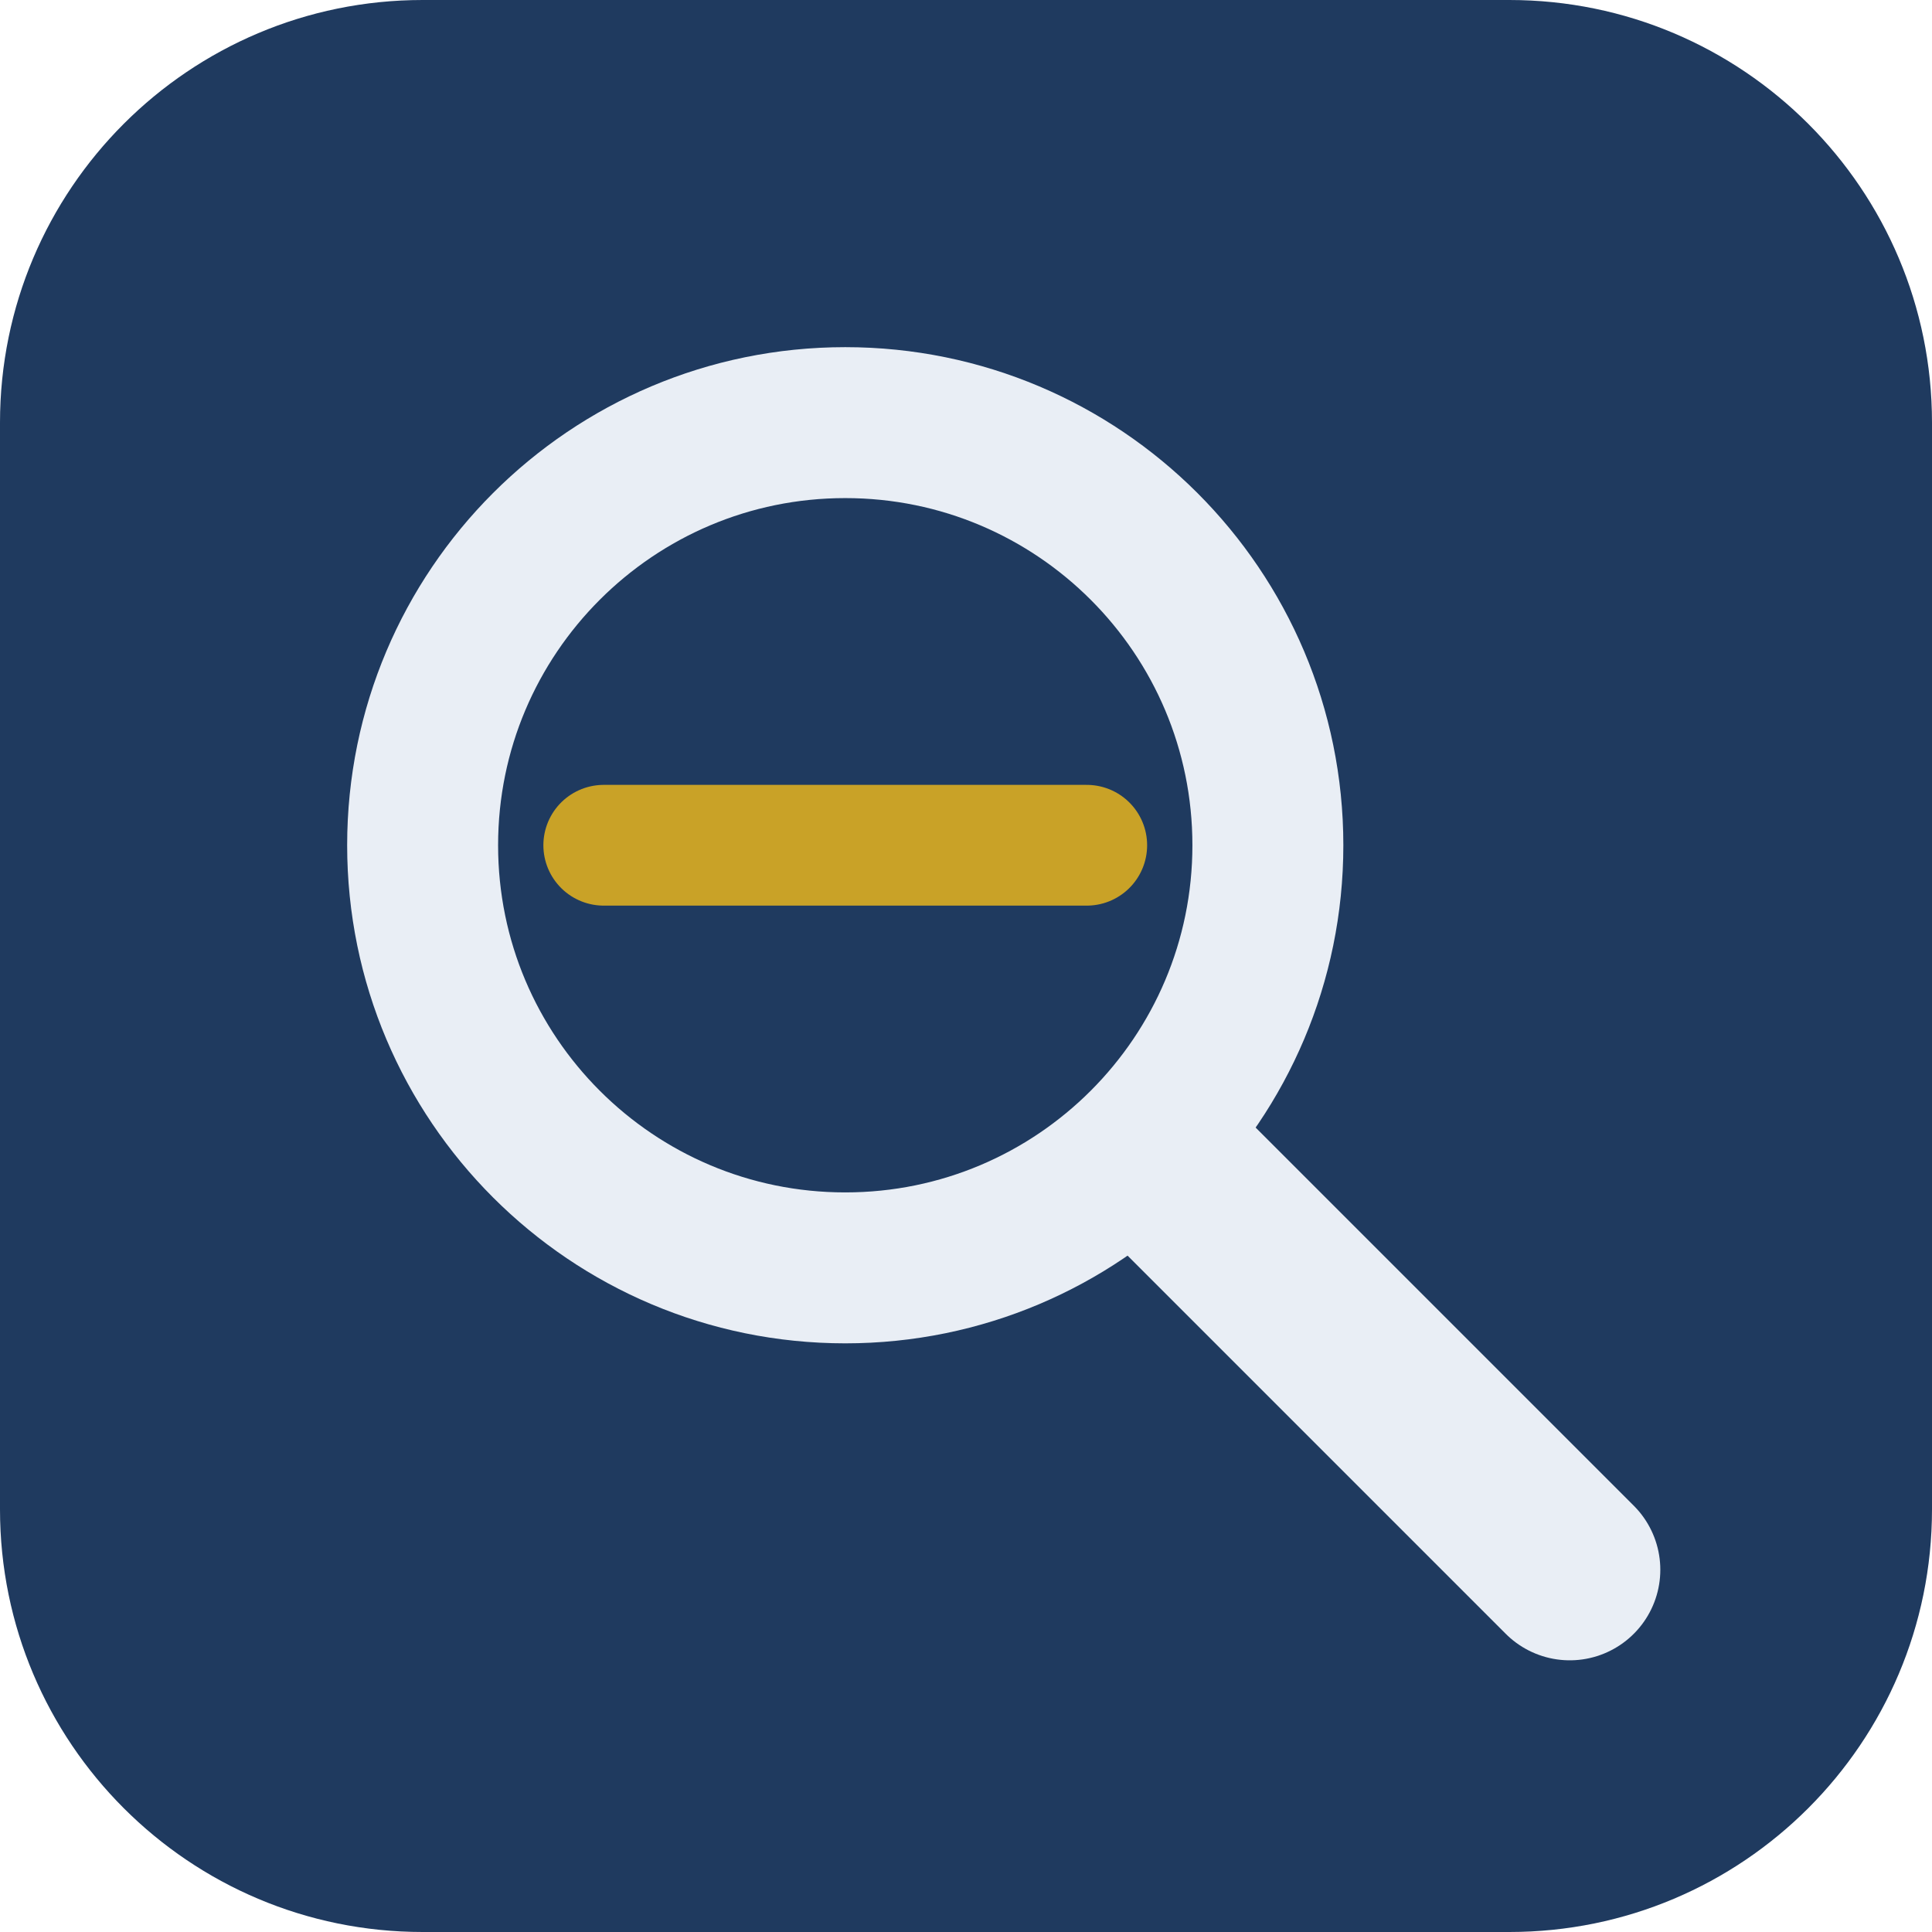
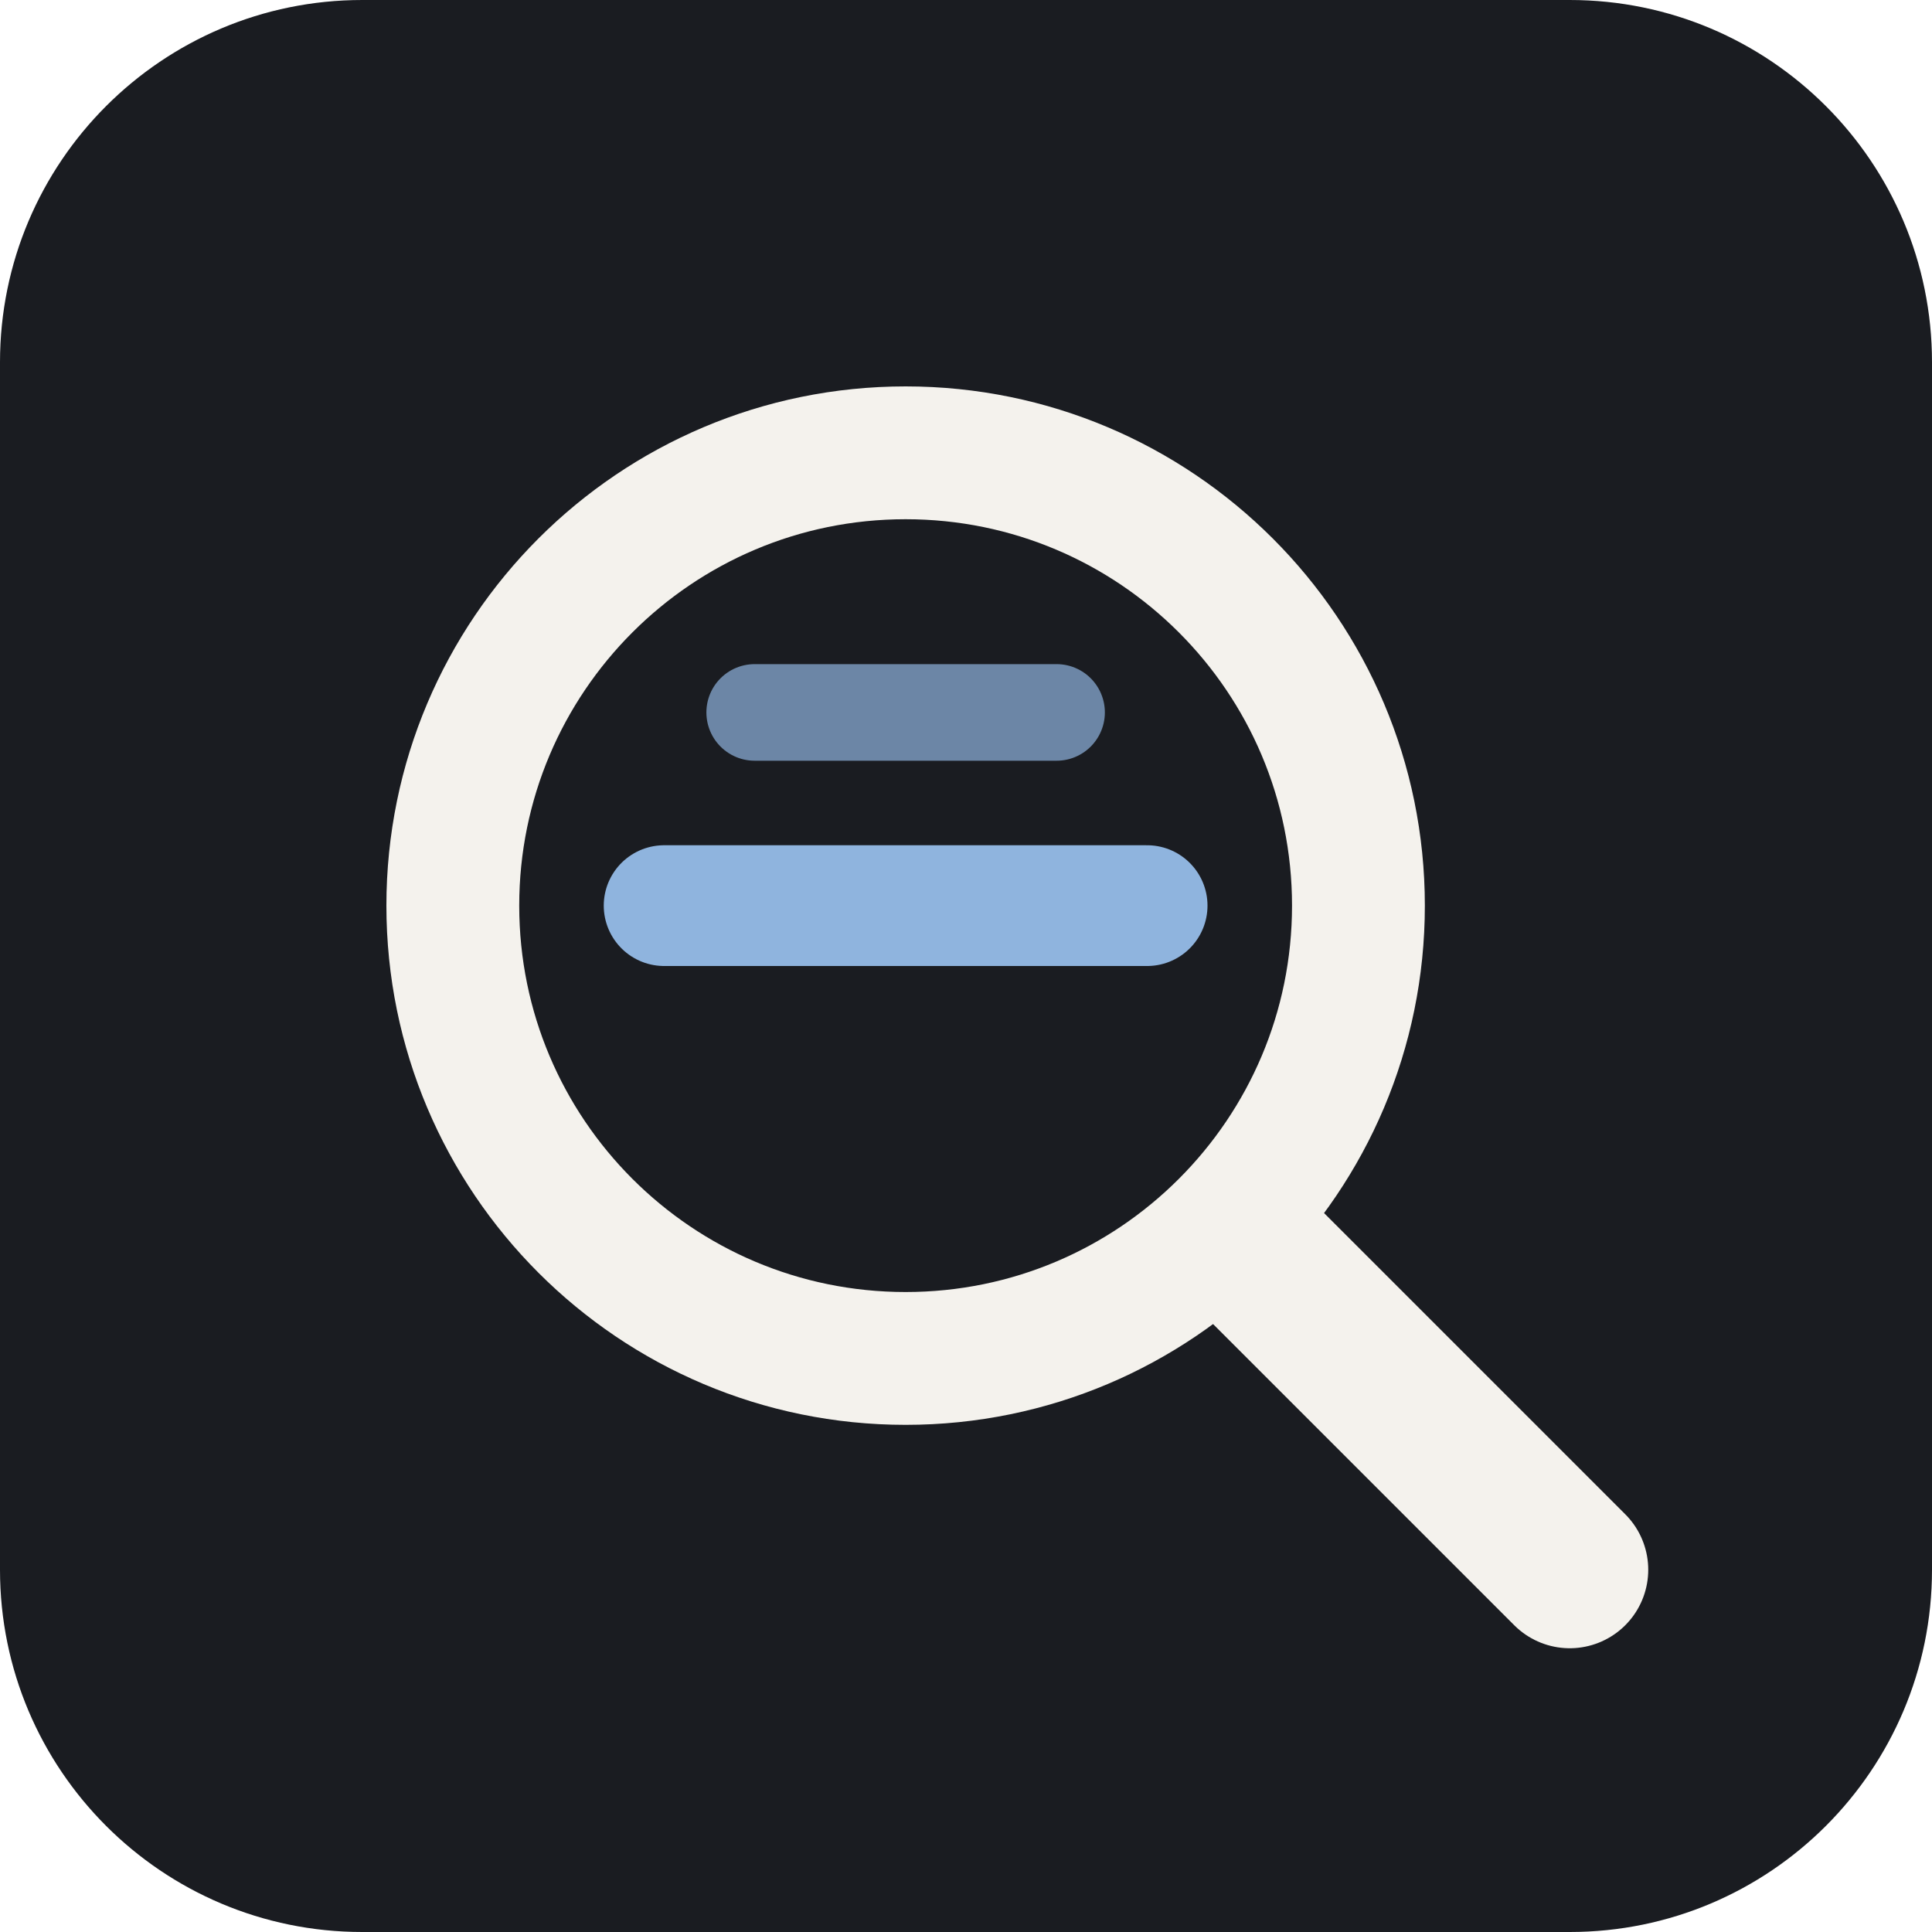
<svg xmlns="http://www.w3.org/2000/svg" viewBox="0 0 32 32" width="32" height="32">
-   <rect width="32" height="32" rx="7" fill="#1f3a5f" />
-   <circle cx="14" cy="14" r="7" fill="none" stroke="#e9eef5" stroke-width="2.5" />
-   <line x1="19.5" y1="19.5" x2="26" y2="26" stroke="#e9eef5" stroke-width="3" stroke-linecap="round" />
-   <line x1="10" y1="14" x2="18" y2="14" stroke="#c9a227" stroke-width="2" stroke-linecap="round" />
+   <rect width="32" height="32" rx="6" fill="#1a1c21" />
+   <circle cx="15" cy="15" r="7.5" fill="none" stroke="#f4f2ed" stroke-width="2.2" />
+   <path d="M20.5 20.5 L26 26" stroke="#f4f2ed" stroke-width="2.6" stroke-linecap="round" />
+   <path d="M11 15 H19" stroke="#8fb4de" stroke-width="2" stroke-linecap="round" />
+   <path d="M12.5 11.8 H17.5" stroke="#8fb4de" stroke-width="1.6" stroke-linecap="round" opacity="0.7" />
</svg>
